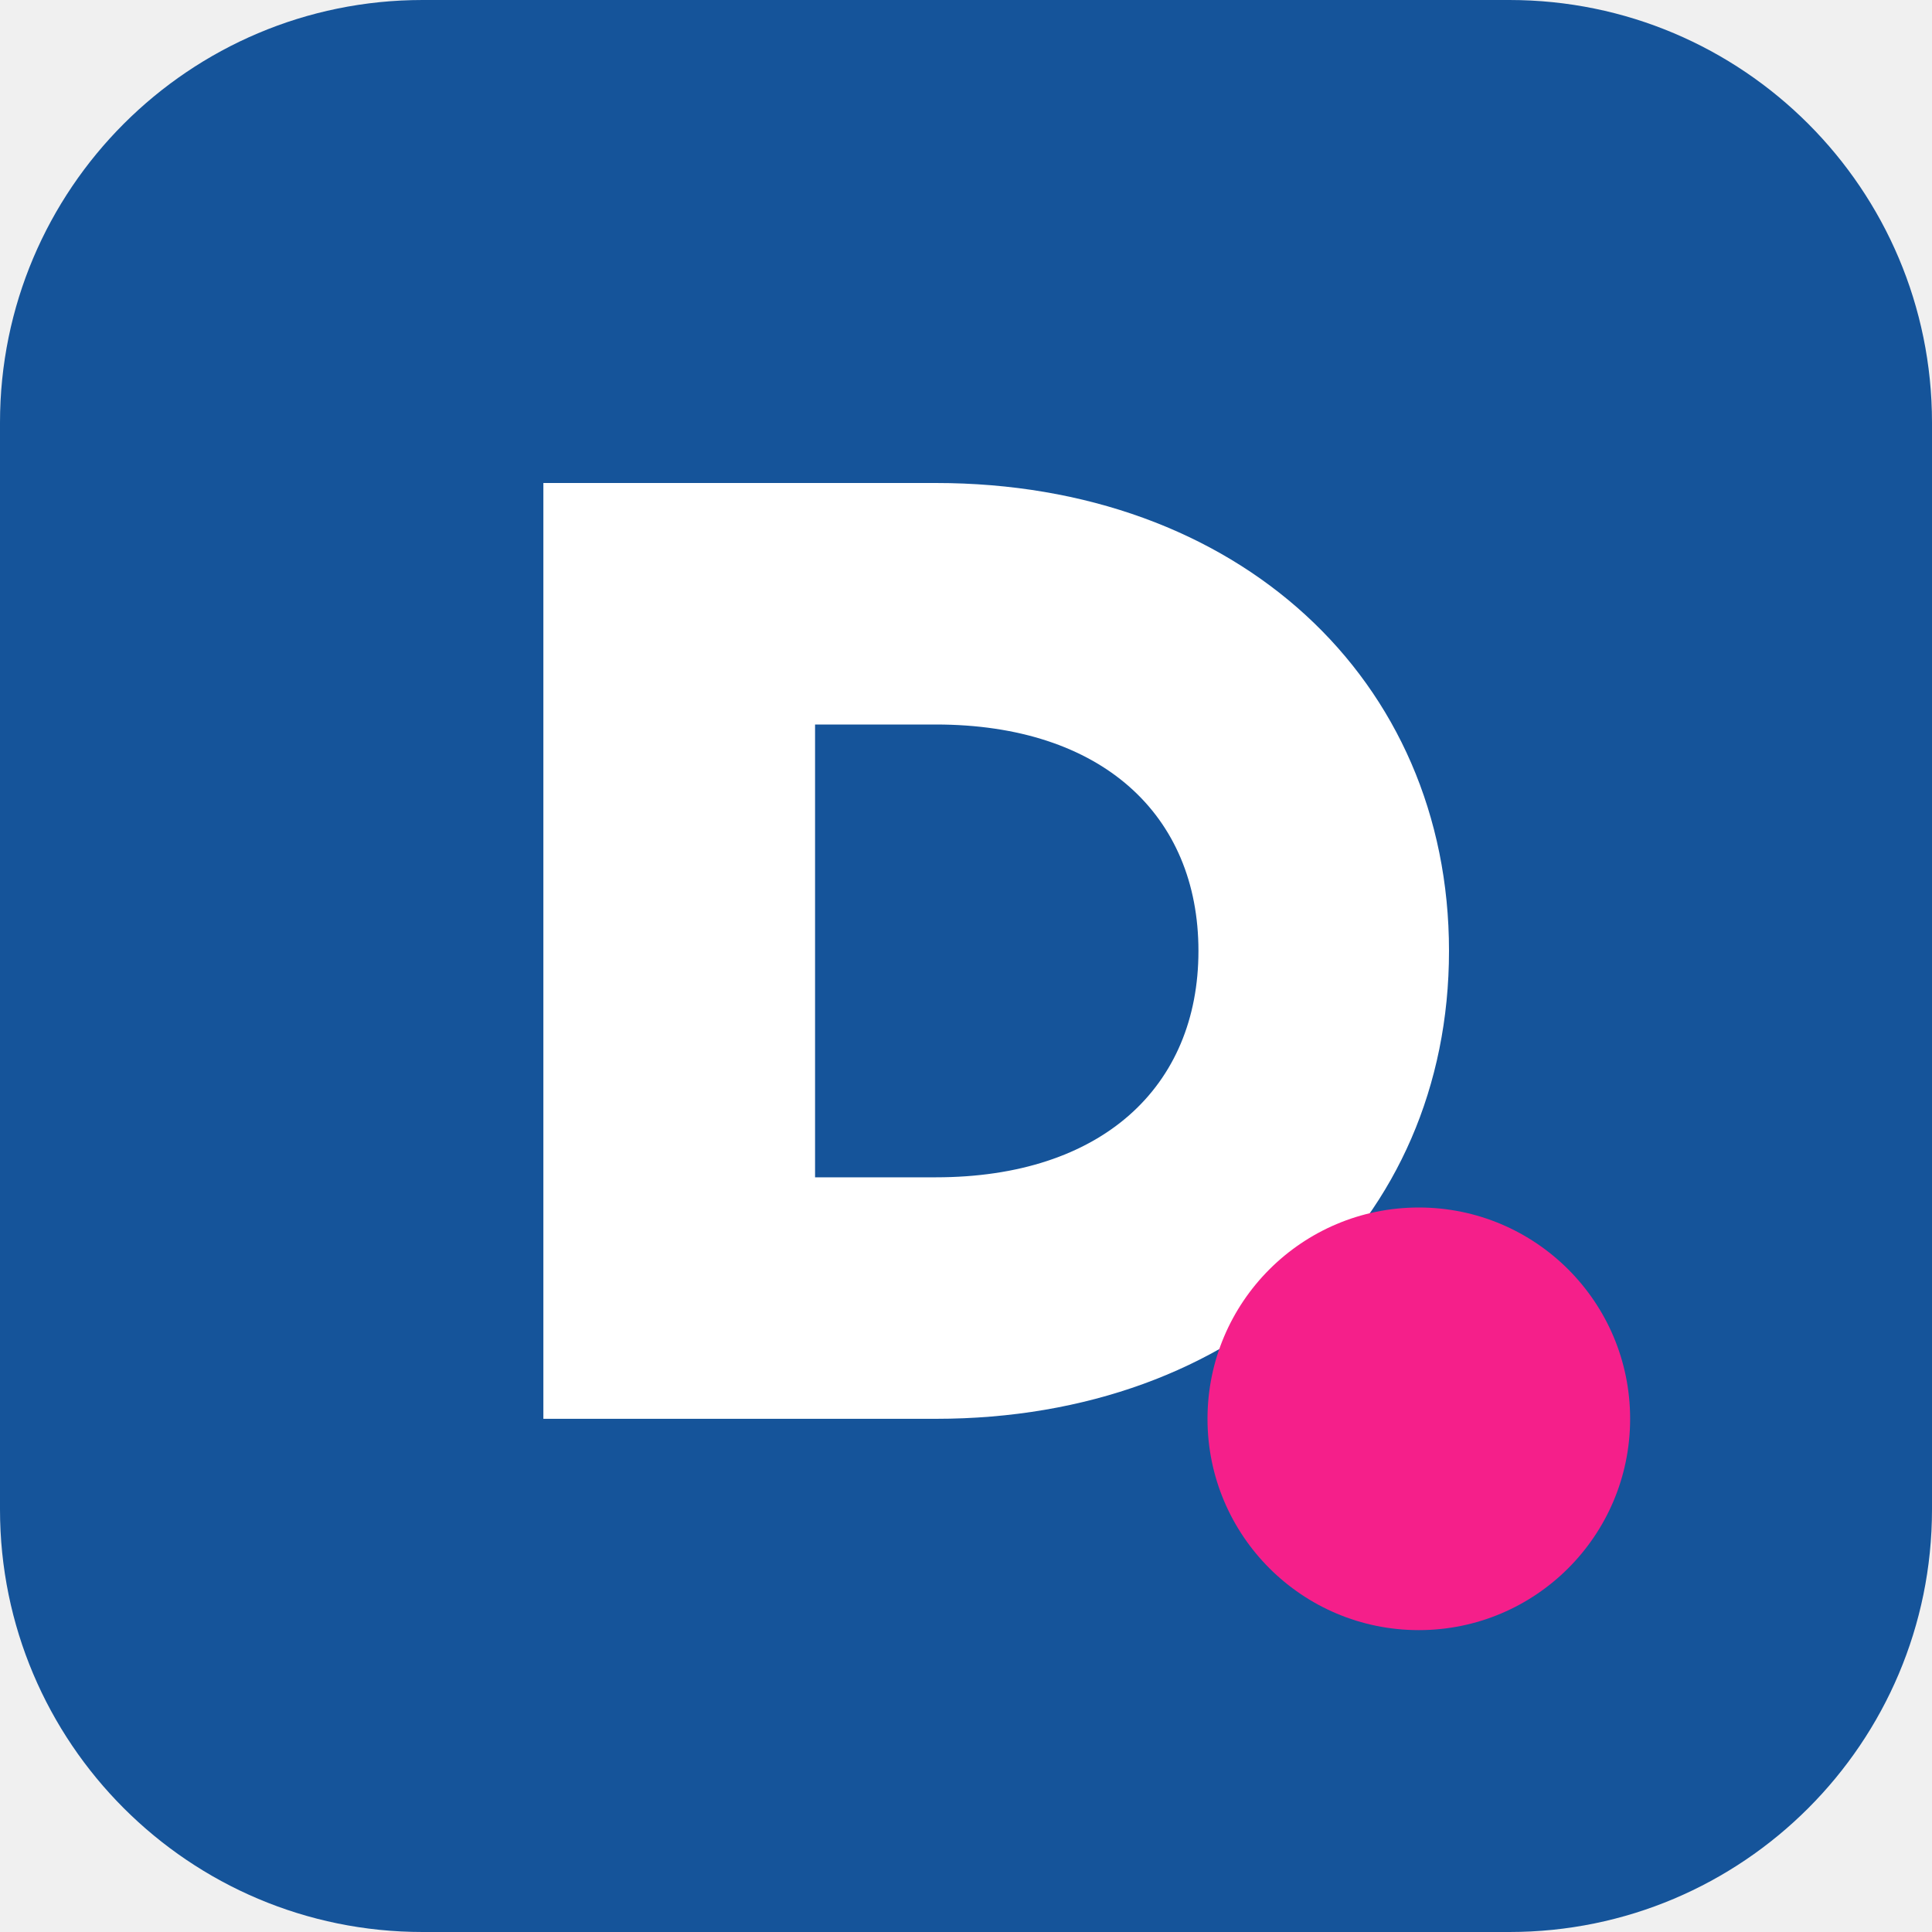
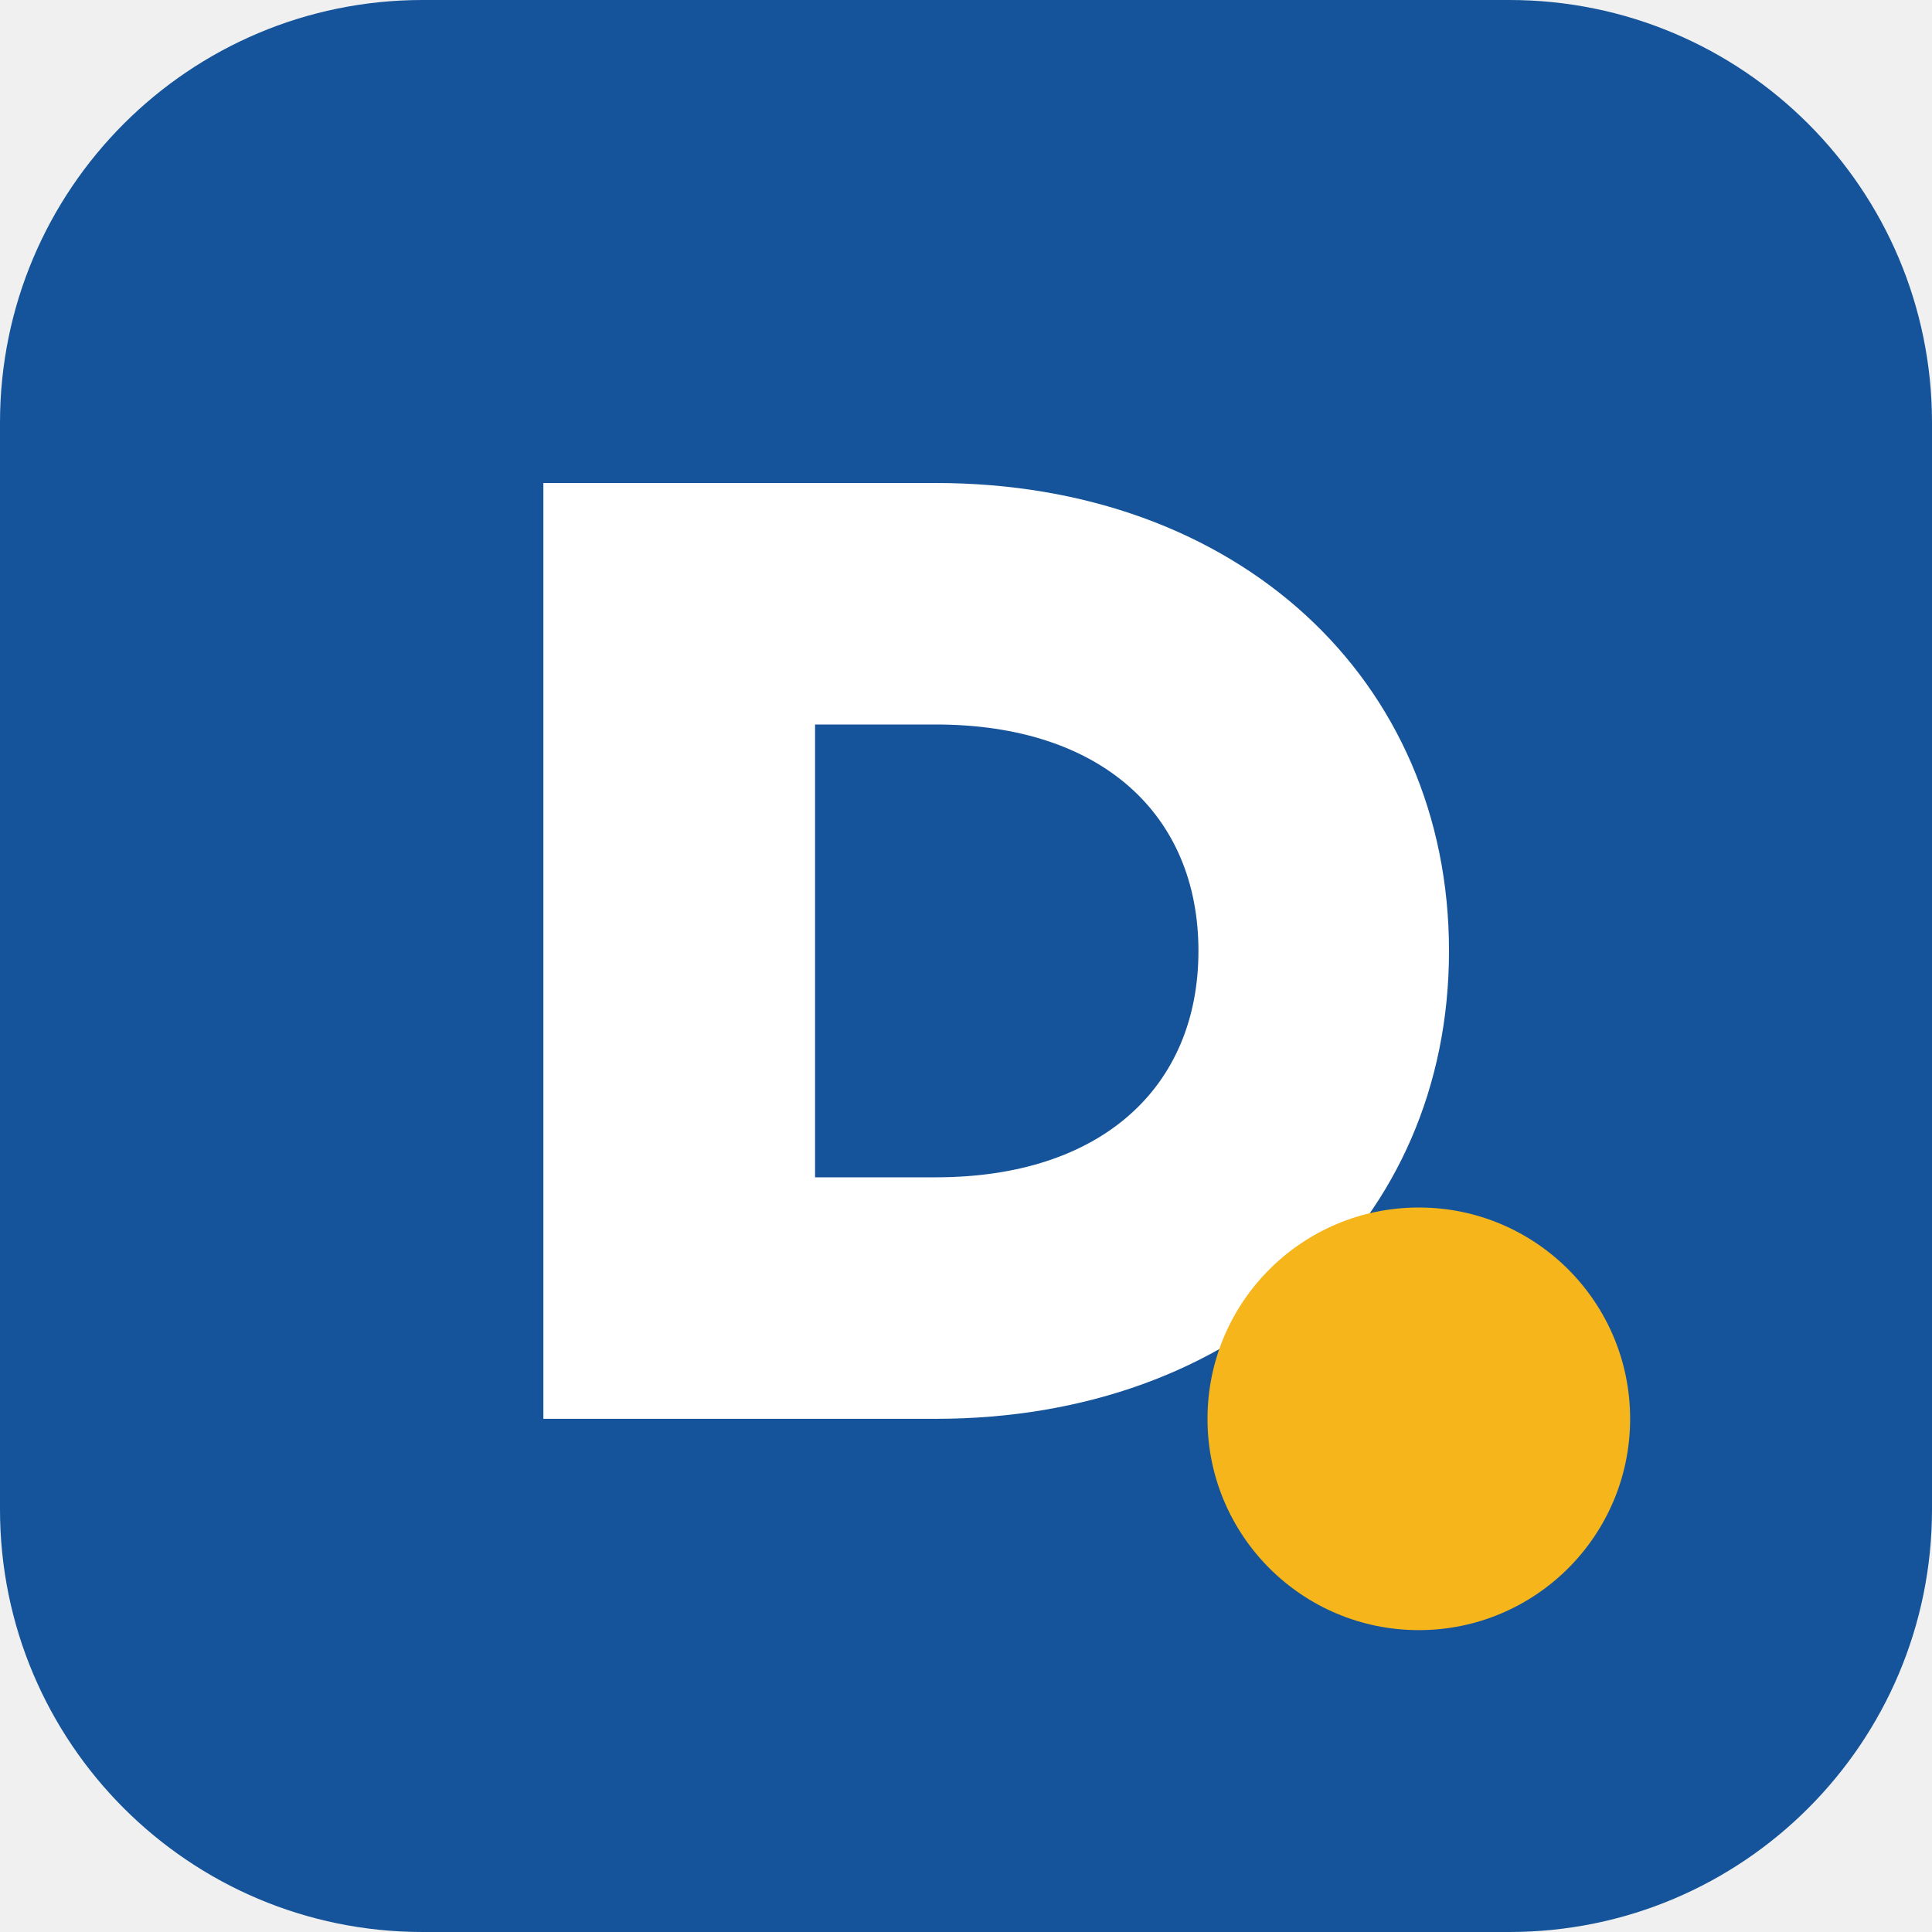
<svg xmlns="http://www.w3.org/2000/svg" viewBox="0 0 64 64" role="img" aria-label="Dhanvi Finserv">
  <rect width="64" height="64" rx="14" fill="#15549a" />
  <path d="M18 16h13c10 0 17 6.5 17 15.5S41 47 31 47H18V16zm9 8v15h4c5.5 0 8.7-3 8.7-7.5S36.5 24 31 24h-4z" fill="#ffffff" />
-   <circle cx="47" cy="47" r="7" fill="#f51f8a" />
+   <circle cx="47" cy="47" r="7" fill="#F5B51B" />
</svg>
